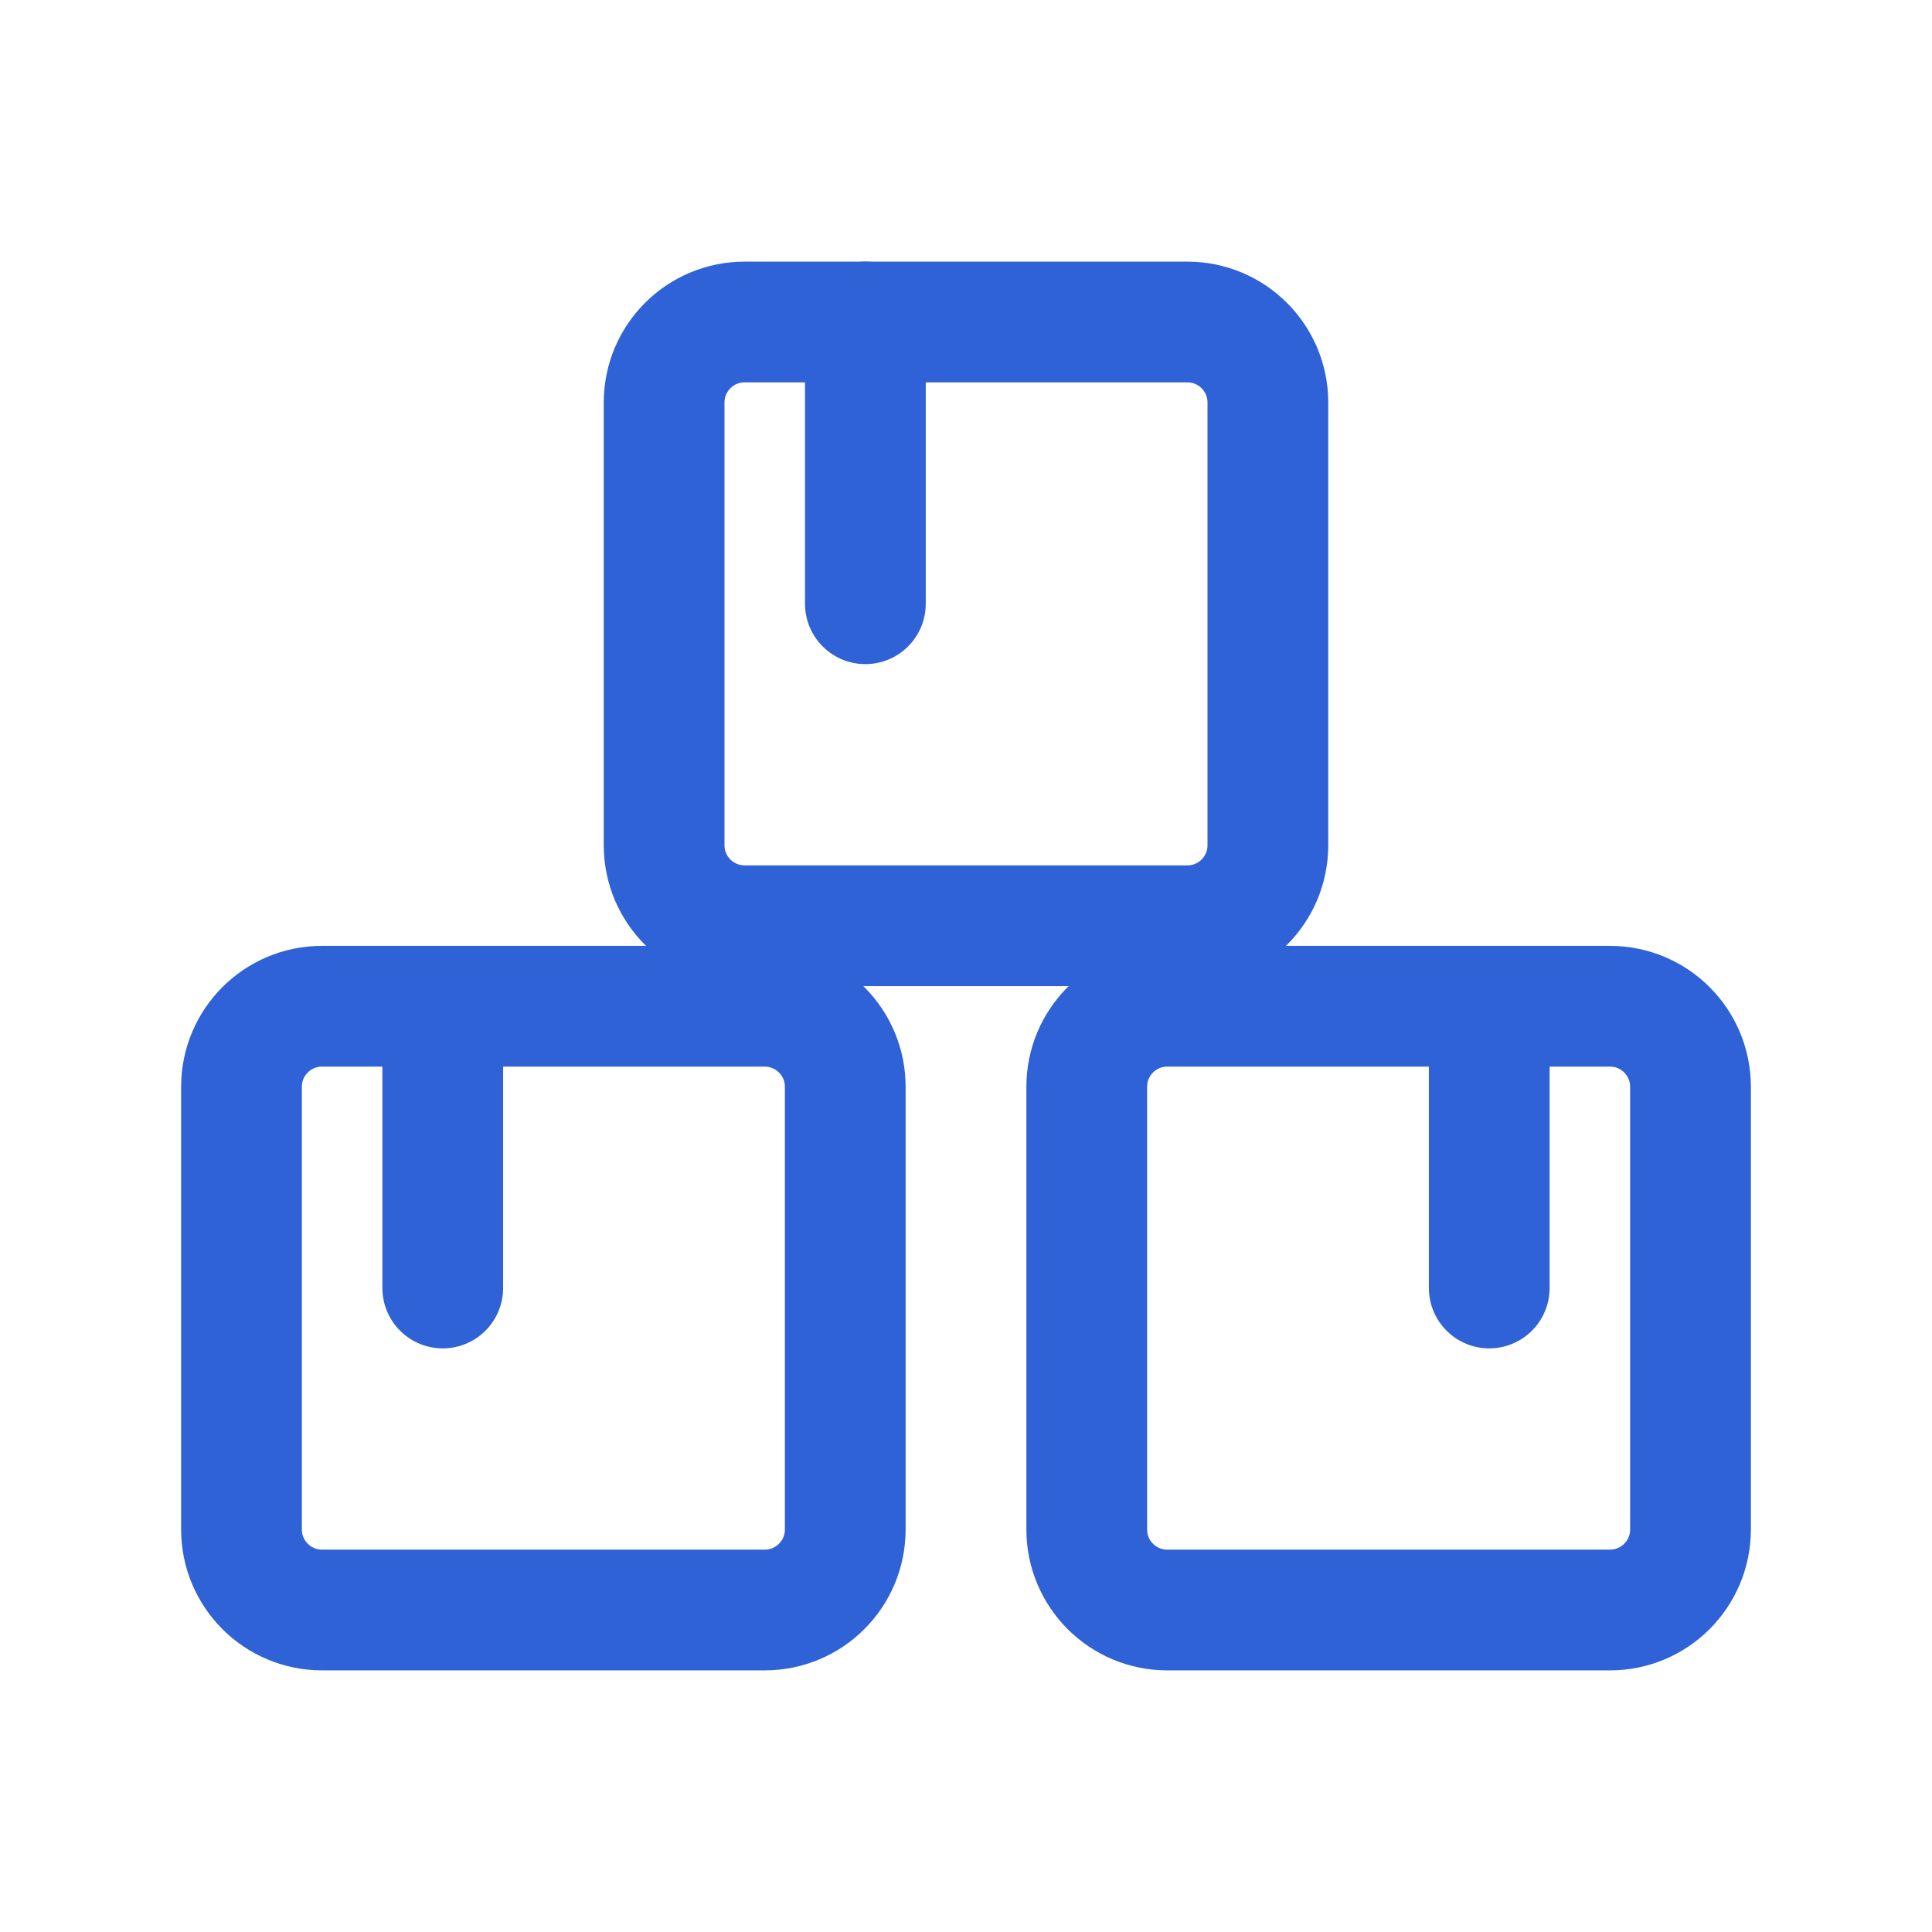
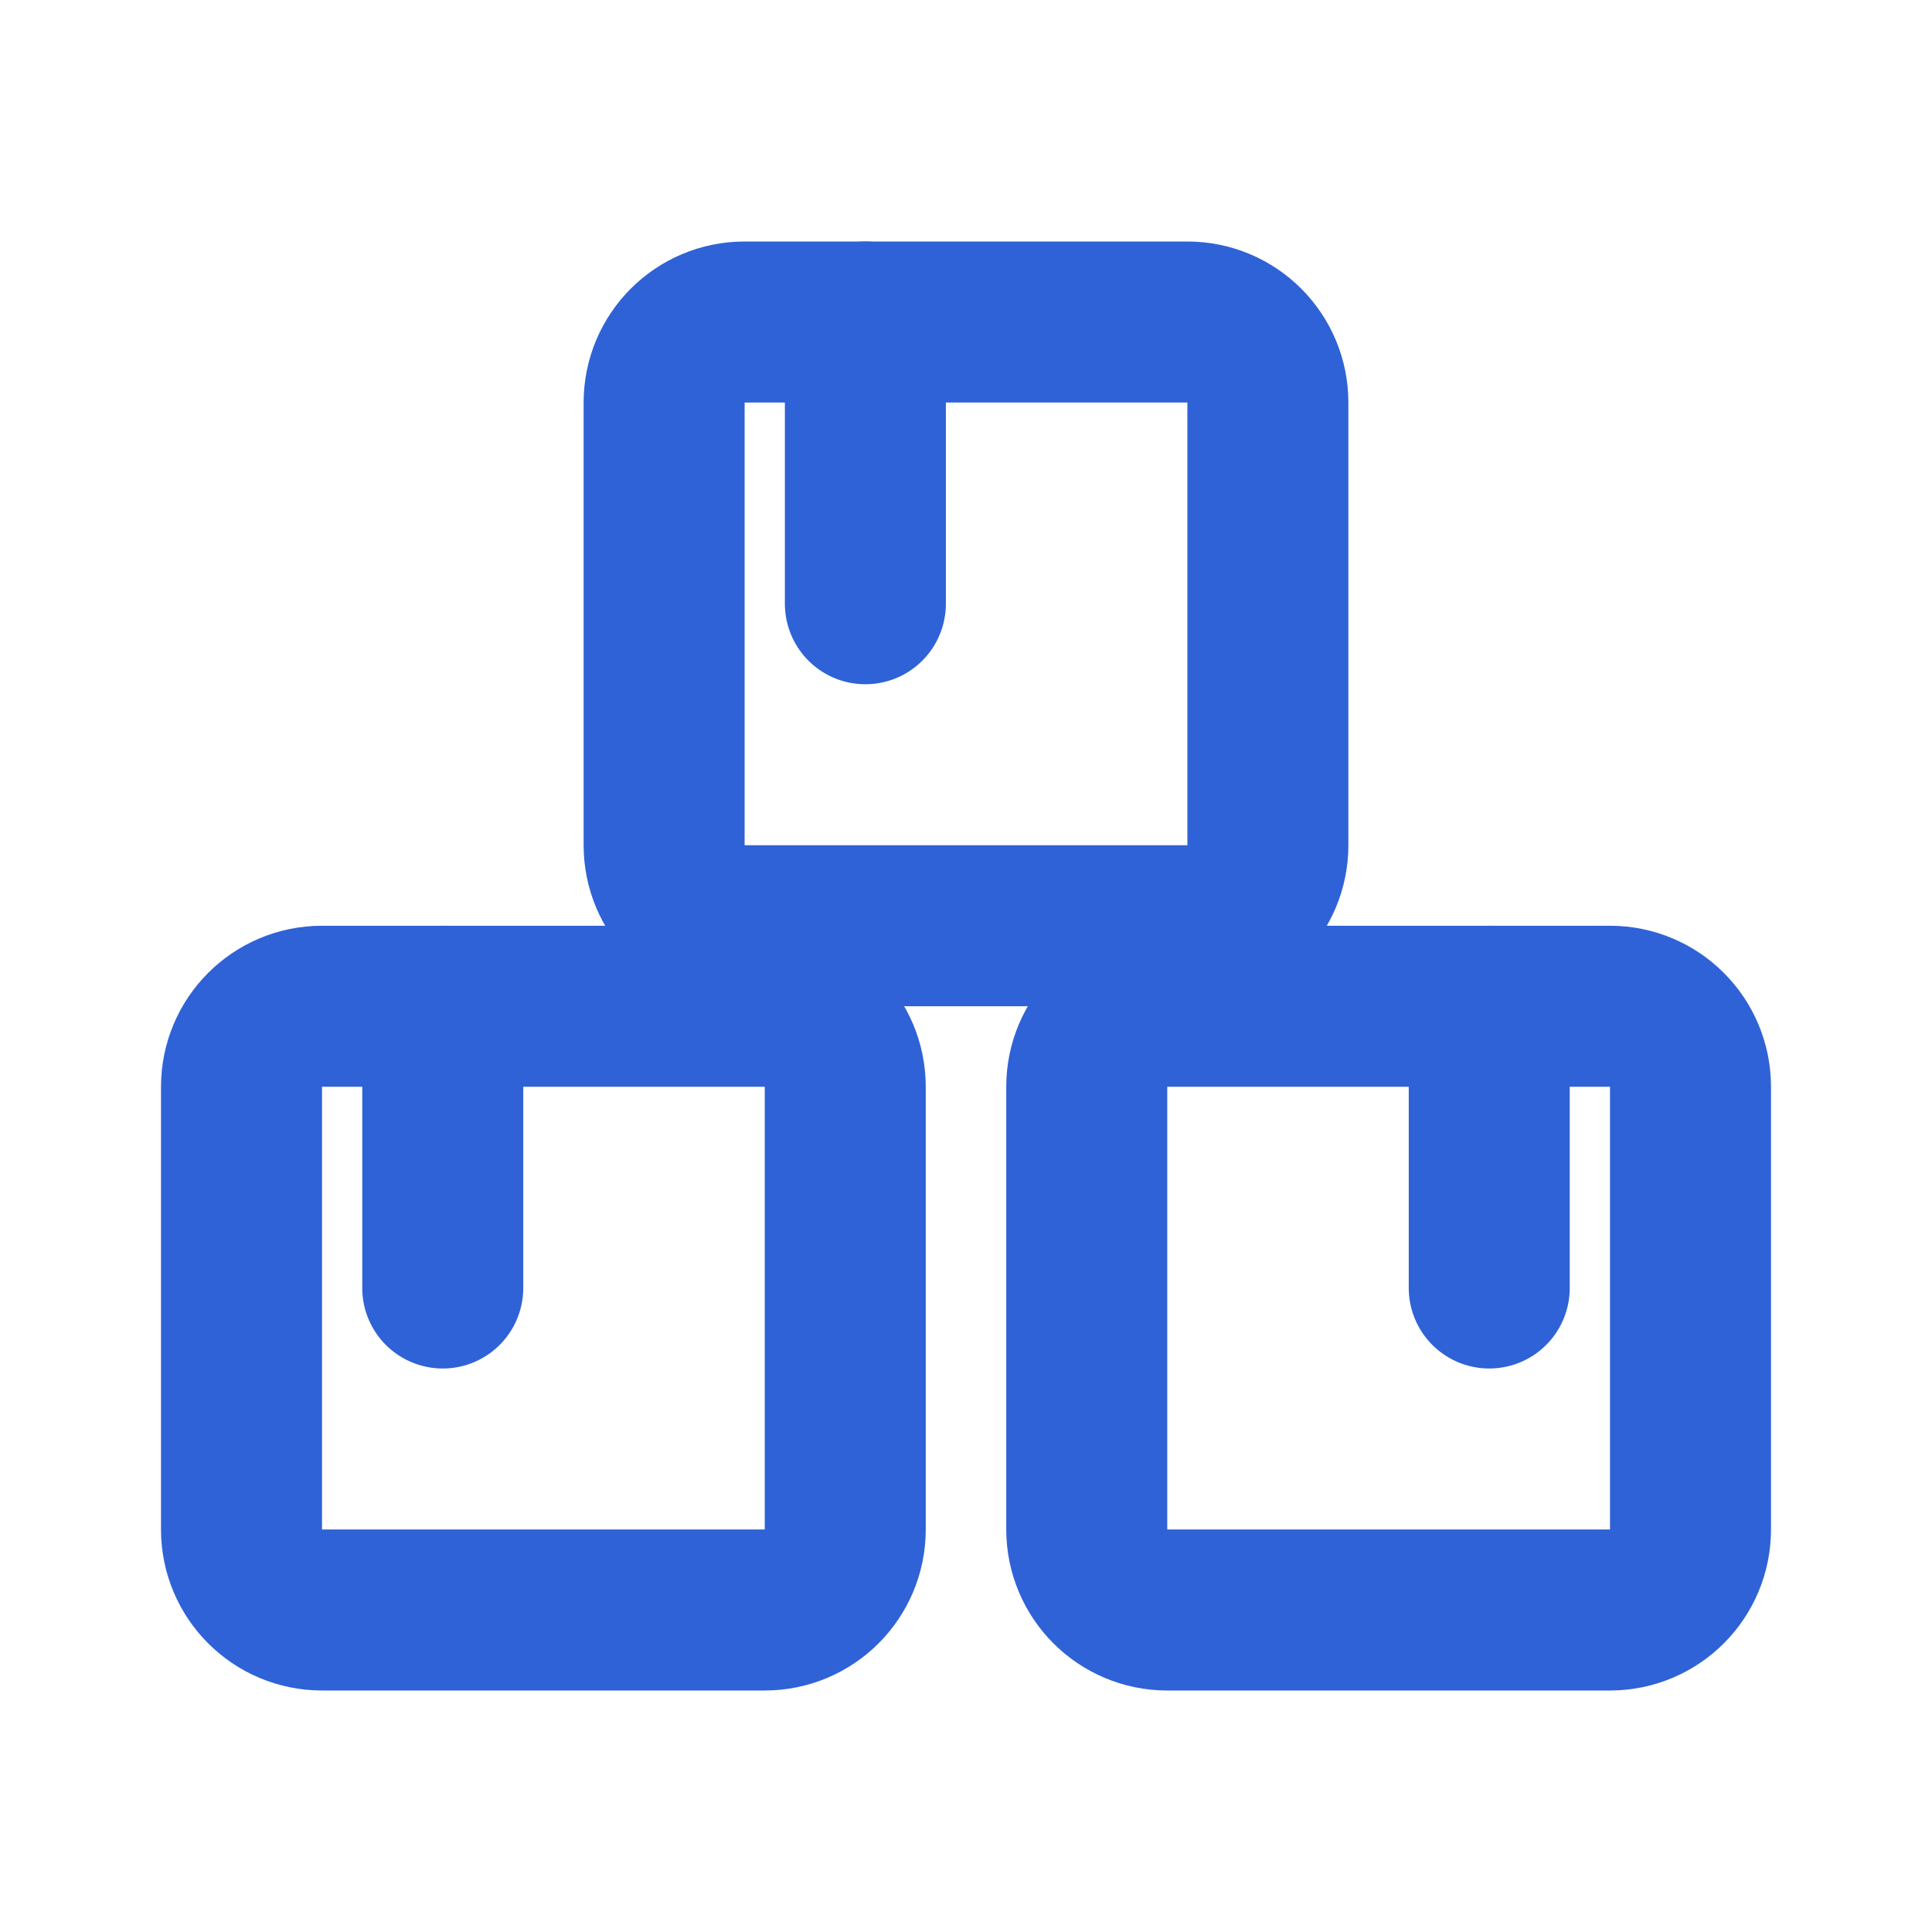
- <svg xmlns="http://www.w3.org/2000/svg" viewBox="0 0 48 48" fill="none" stroke="#2f62d6" stroke-width="3" stroke-linecap="round" stroke-linejoin="round">
+ <svg xmlns="http://www.w3.org/2000/svg" viewBox="0 0 48 48" fill="none" stroke="#2f62d6" stroke-width="4" stroke-linecap="round" stroke-linejoin="round">
  <rect x="6" y="25" width="15" height="15" rx="2" />
  <rect x="27" y="25" width="15" height="15" rx="2" />
  <rect x="16.5" y="8" width="15" height="15" rx="2" />
  <path d="M11 25 V32 M37 25 V32 M21.5 8 V15" />
</svg>
